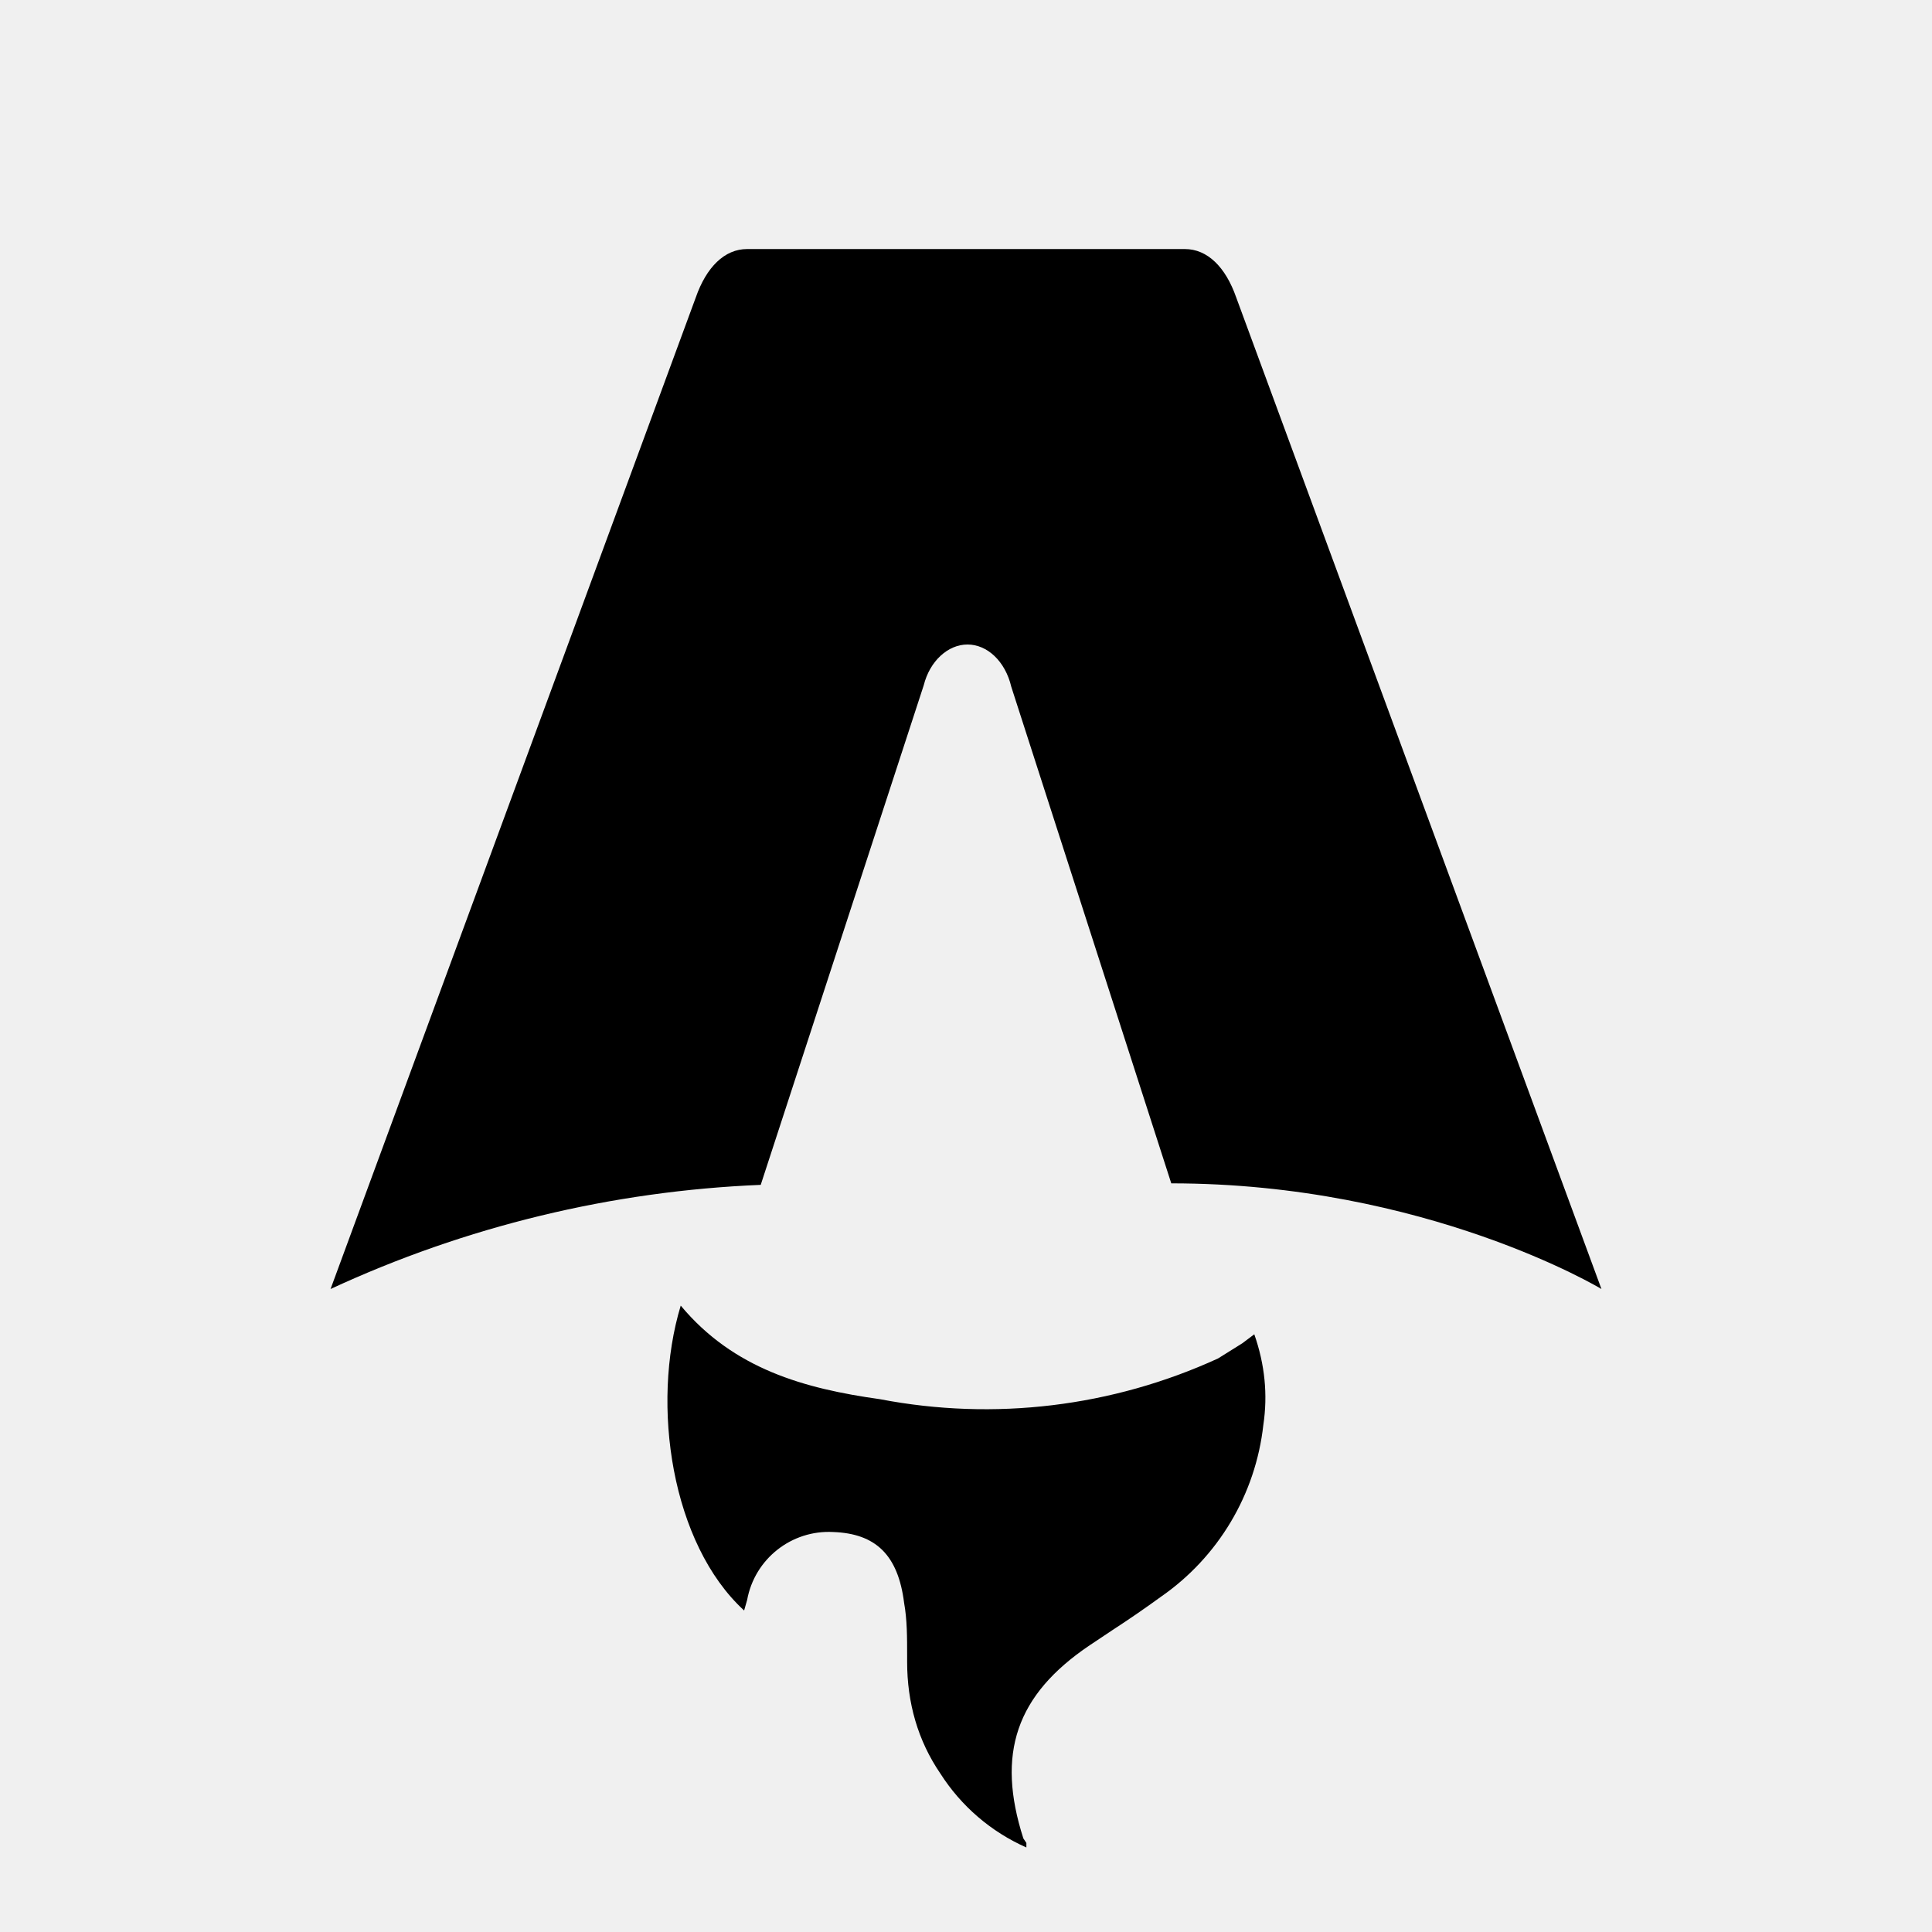
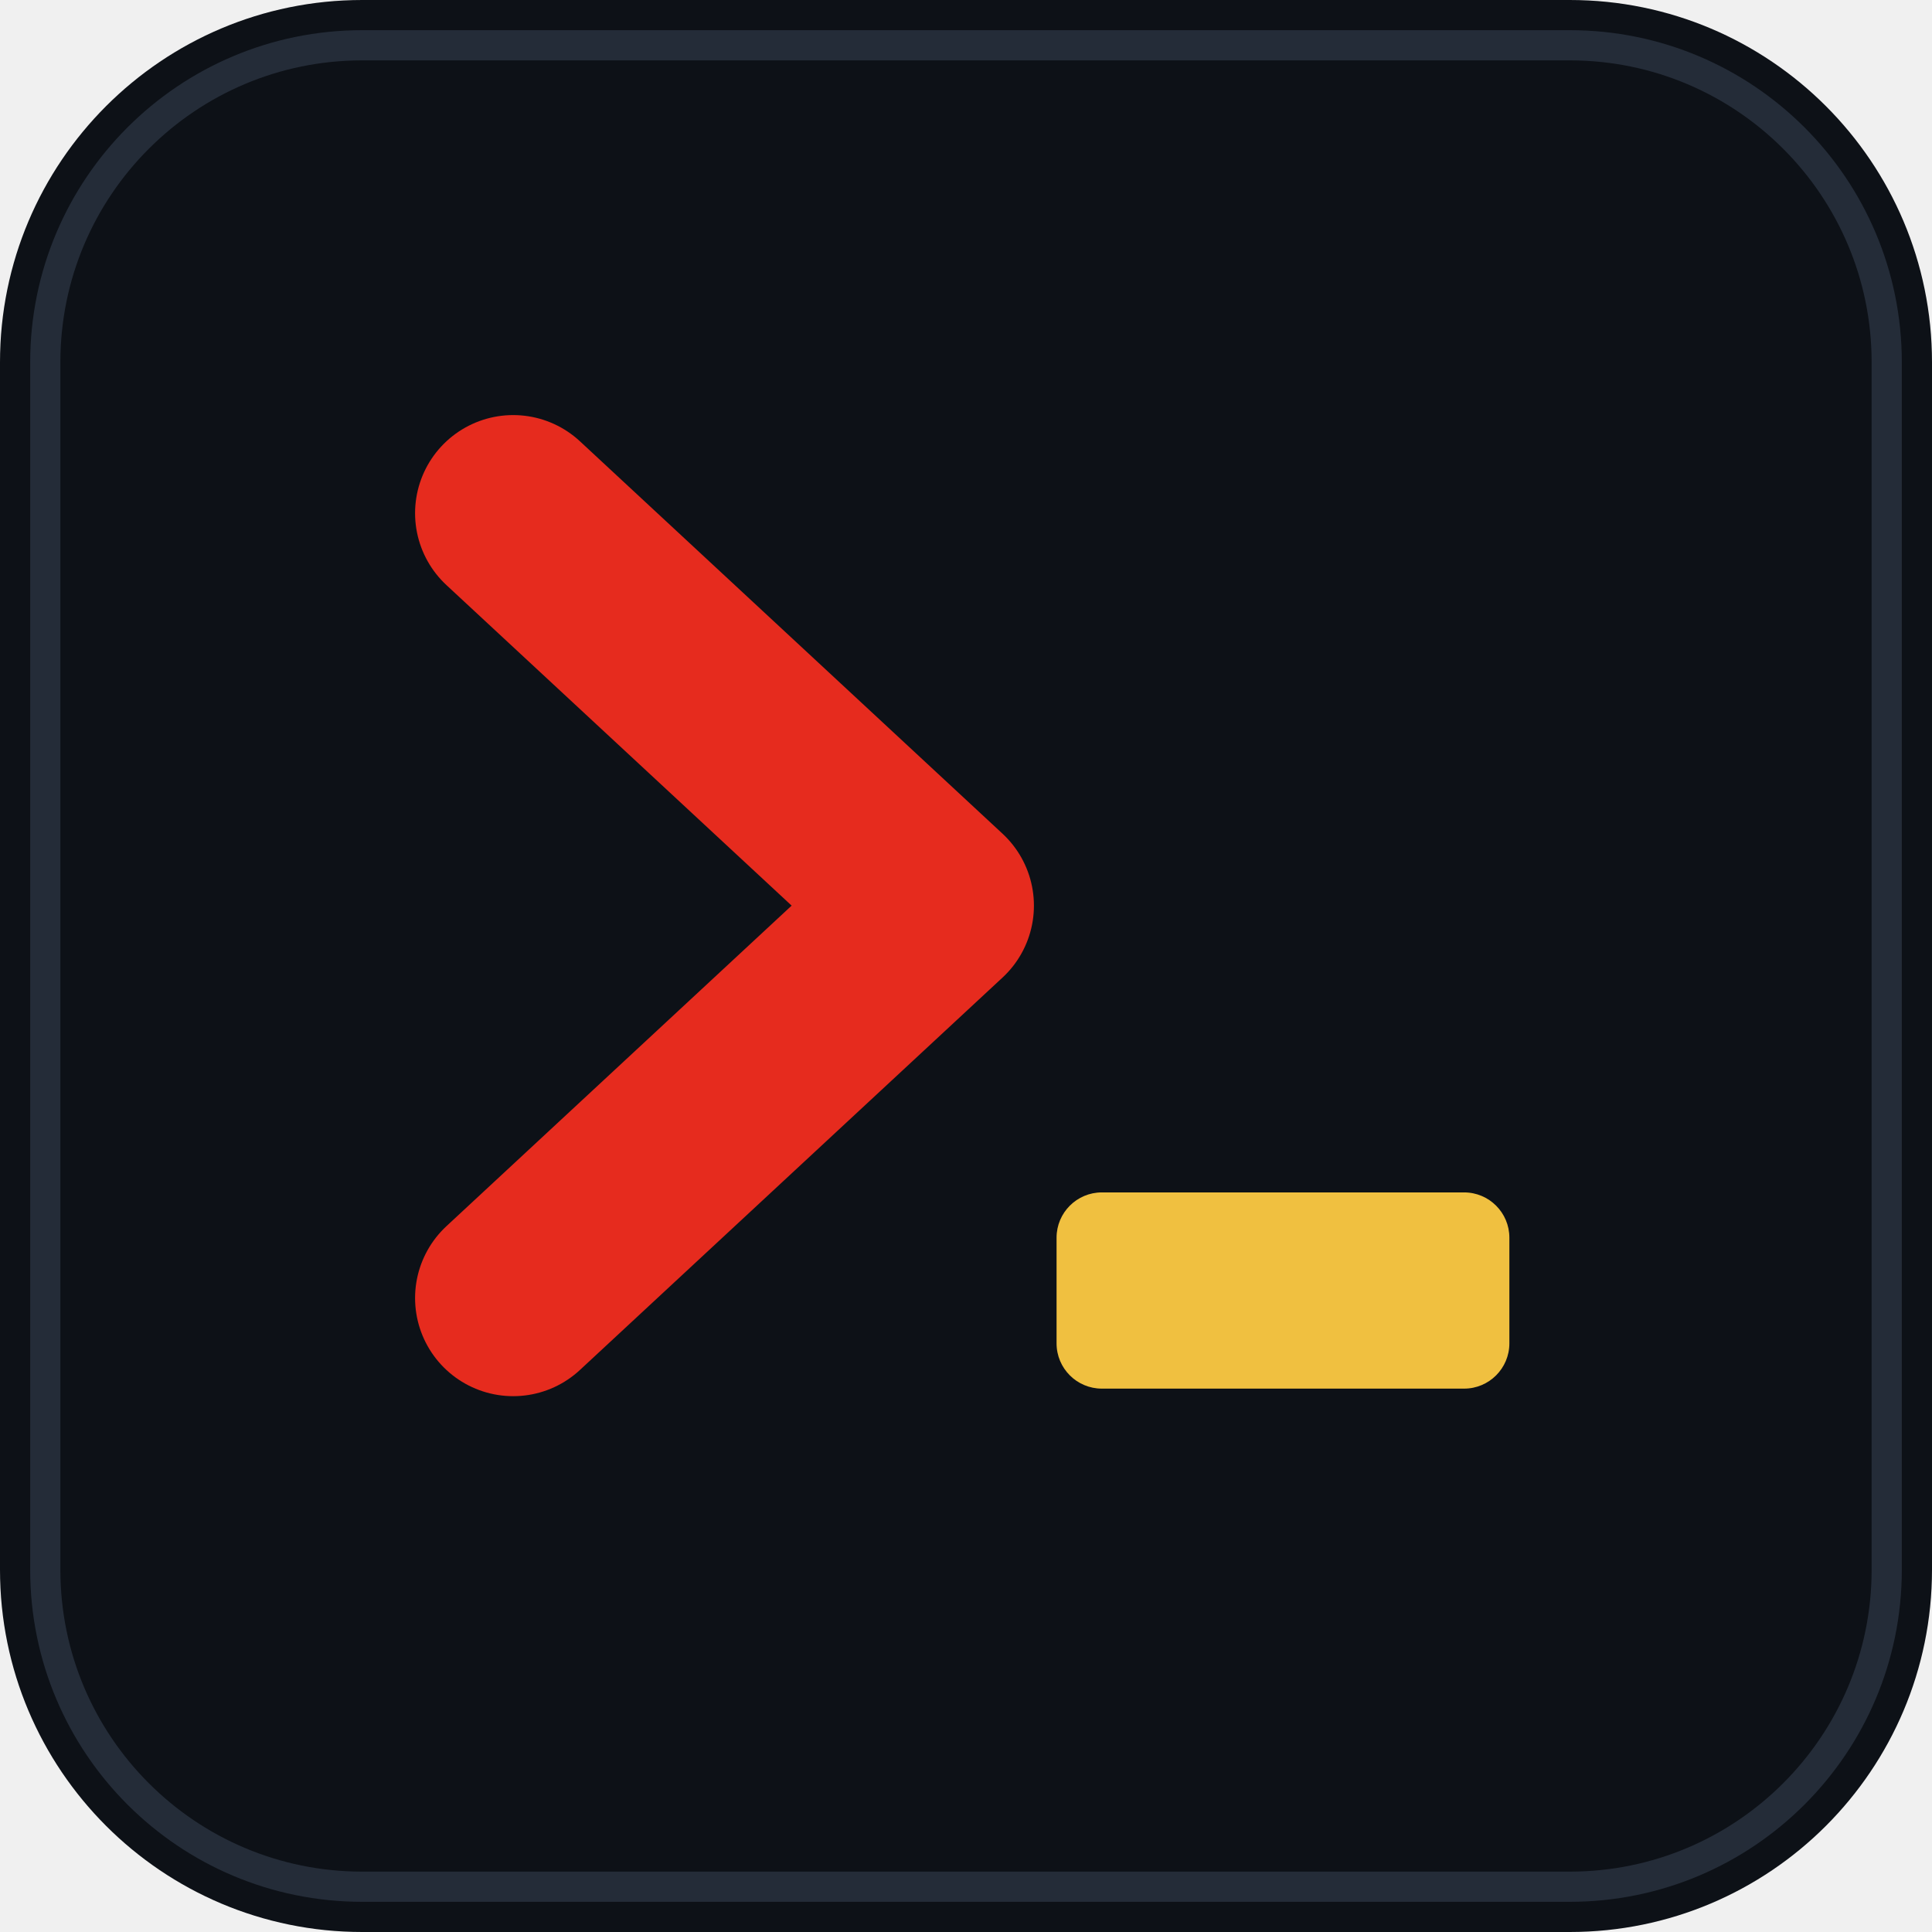
- <svg xmlns="http://www.w3.org/2000/svg" fill="none" viewBox="0 0 128 128">
-   <path d="M50.4 78.5a75.1 75.1 0 0 0-28.5 6.9l24.2-65.7c.7-2 1.9-3.2 3.4-3.2h29c1.5 0 2.7 1.2 3.4 3.2l24.2 65.7s-11.6-7-28.5-7L67 45.5c-.4-1.7-1.6-2.8-2.9-2.8-1.3 0-2.5 1.1-2.9 2.7L50.4 78.5Zm-1.1 28.2Zm-4.2-20.2c-2 6.6-.6 15.8 4.2 20.2a17.5 17.5 0 0 1 .2-.7 5.5 5.5 0 0 1 5.7-4.5c2.8.1 4.3 1.5 4.7 4.7.2 1.1.2 2.3.2 3.5v.4c0 2.7.7 5.2 2.2 7.4a13 13 0 0 0 5.7 4.9v-.3l-.2-.3c-1.8-5.6-.5-9.5 4.4-12.8l1.5-1a73 73 0 0 0 3.2-2.2 16 16 0 0 0 6.8-11.4c.3-2 .1-4-.6-6l-.8.6-1.6 1a37 37 0 0 1-22.4 2.7c-5-.7-9.7-2-13.2-6.2Z" />
-   <style>
-         path { fill: #000; }
-         @media (prefers-color-scheme: dark) {
-             path { fill: #FFF; }
-         }
-     </style>
+ <svg xmlns="http://www.w3.org/2000/svg" viewBox="0 0 128 128">
+   <rect width="128" height="128" rx="24" fill="#0d1117" />
+   <rect x="3" y="3" width="122" height="122" rx="21" fill="none" stroke="#242c38" stroke-width="2" />
+   <path d="M34 34 L62 60 L34 86" fill="none" stroke="#E62B1E" stroke-width="13" stroke-linecap="round" stroke-linejoin="round" />
+   <rect x="70" y="79" width="30" height="13" rx="3" fill="#f0c040" />
</svg>
